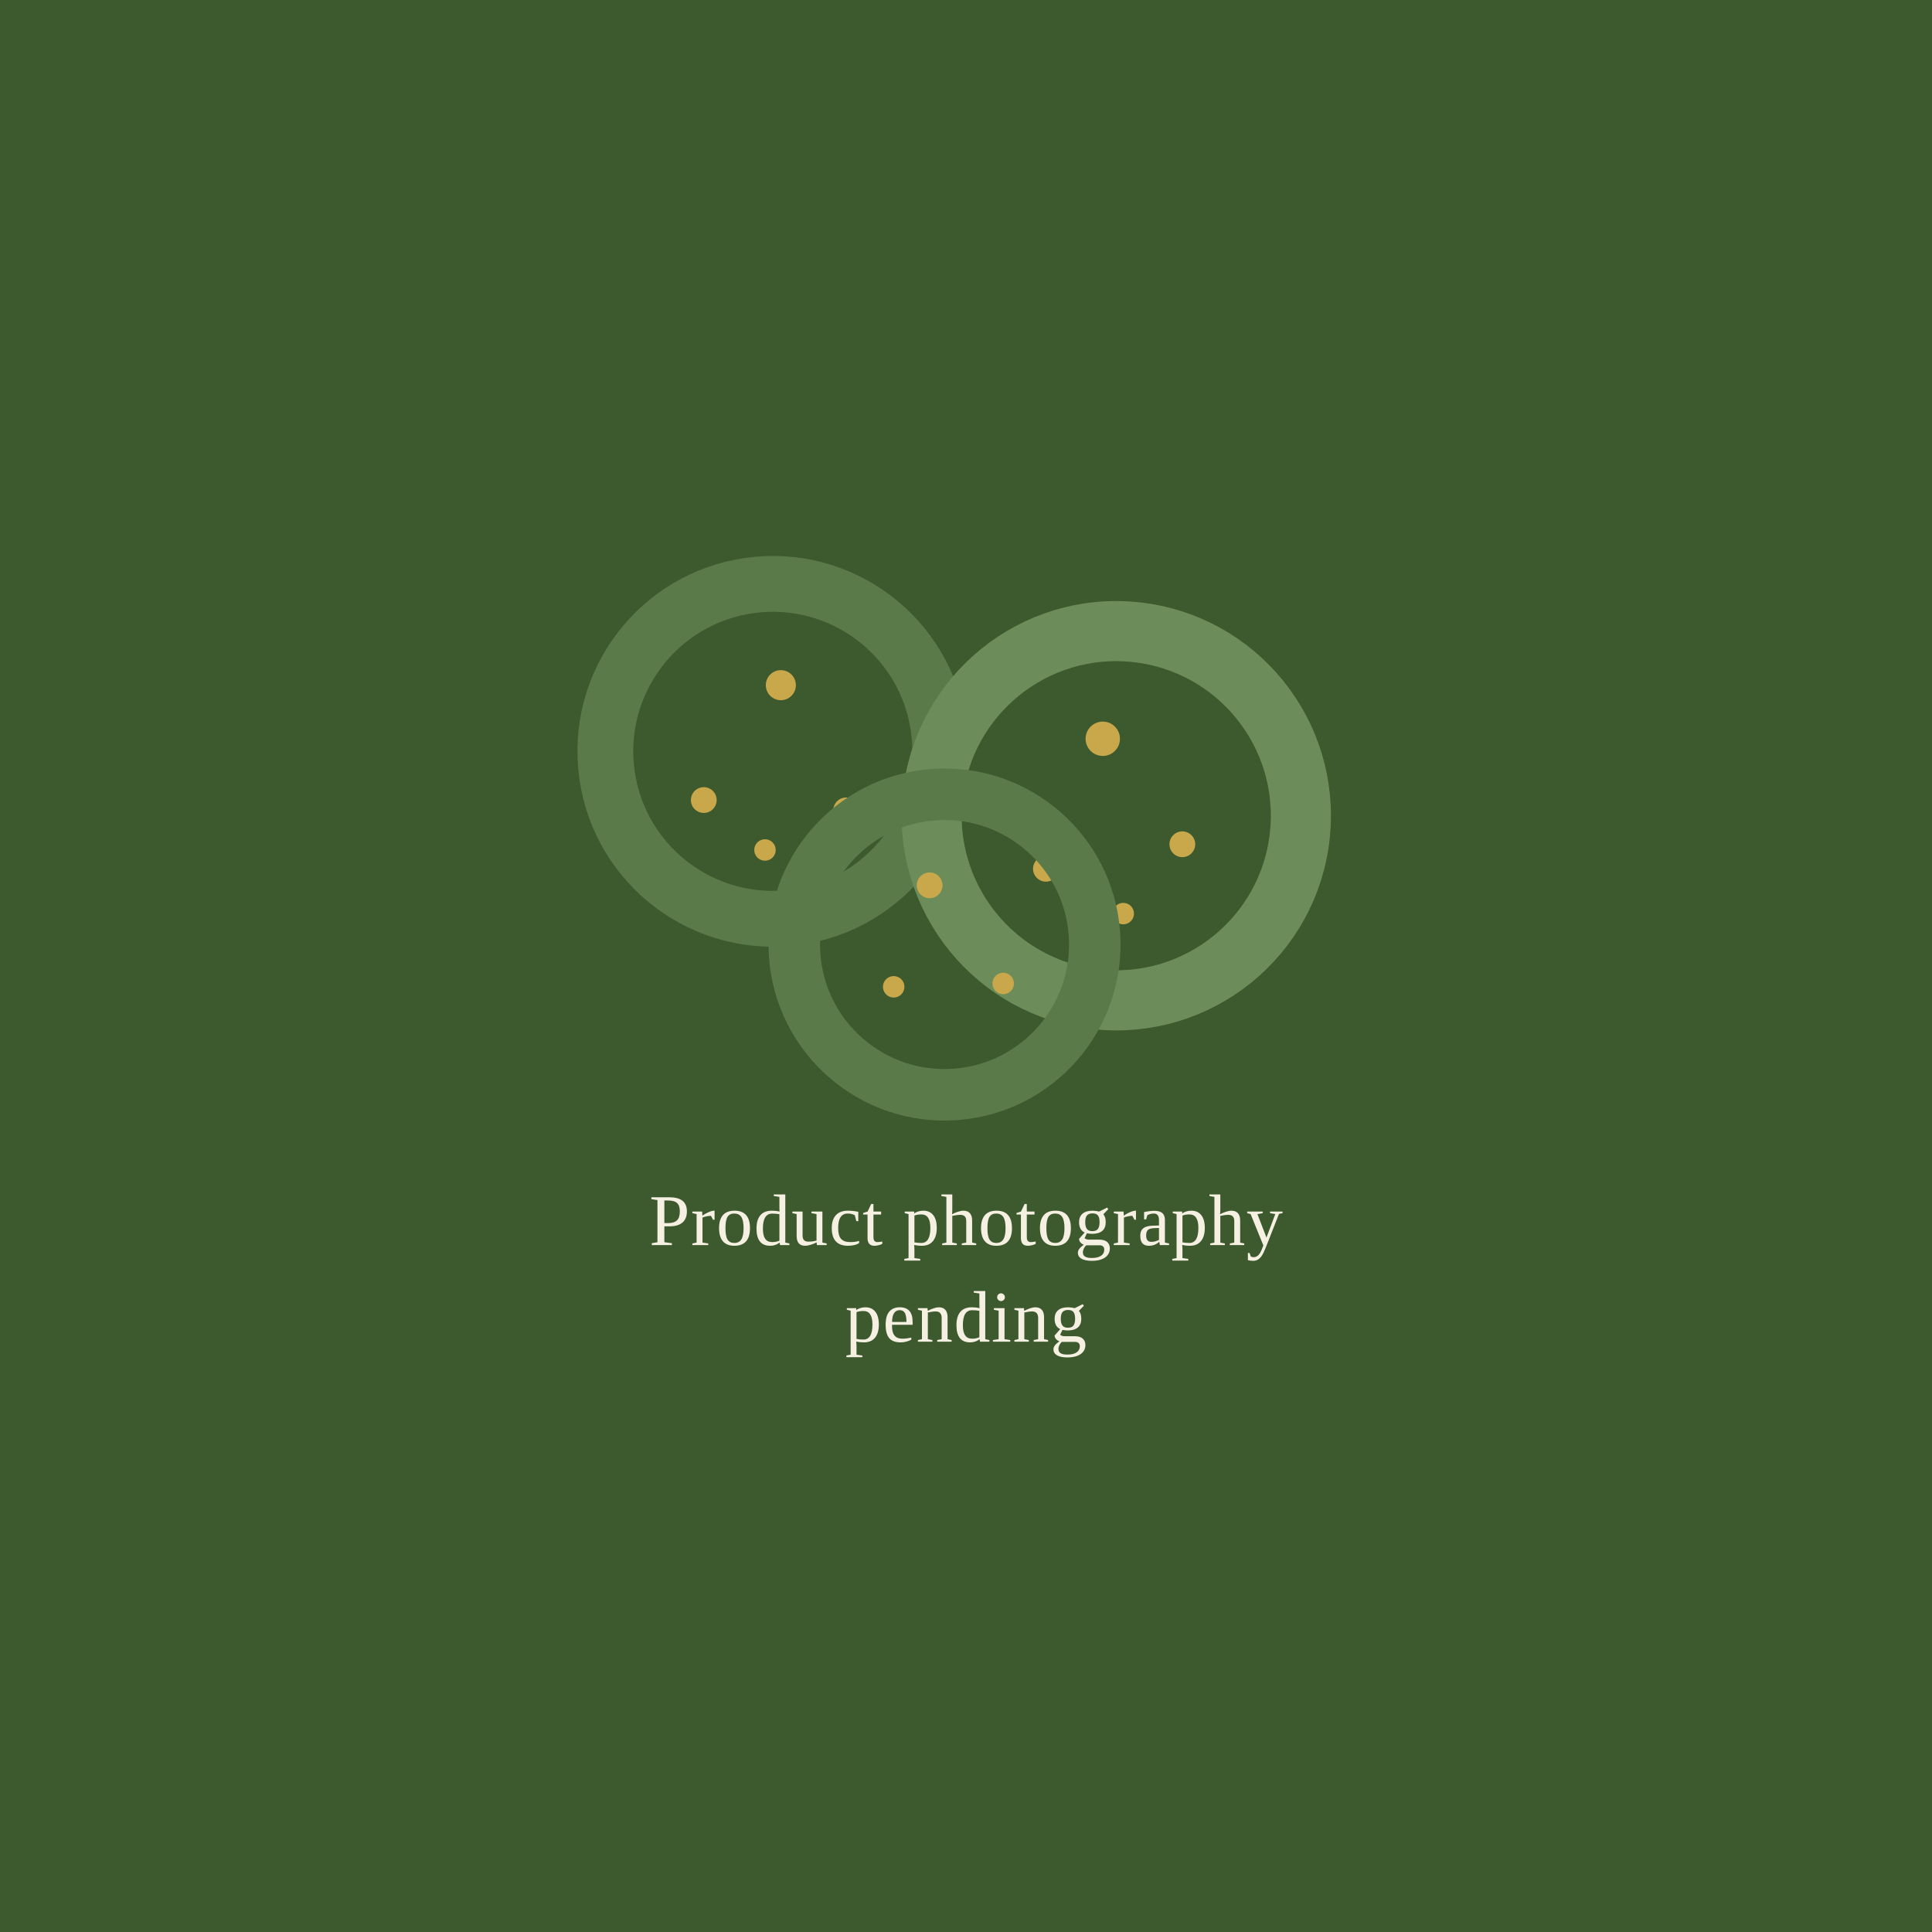
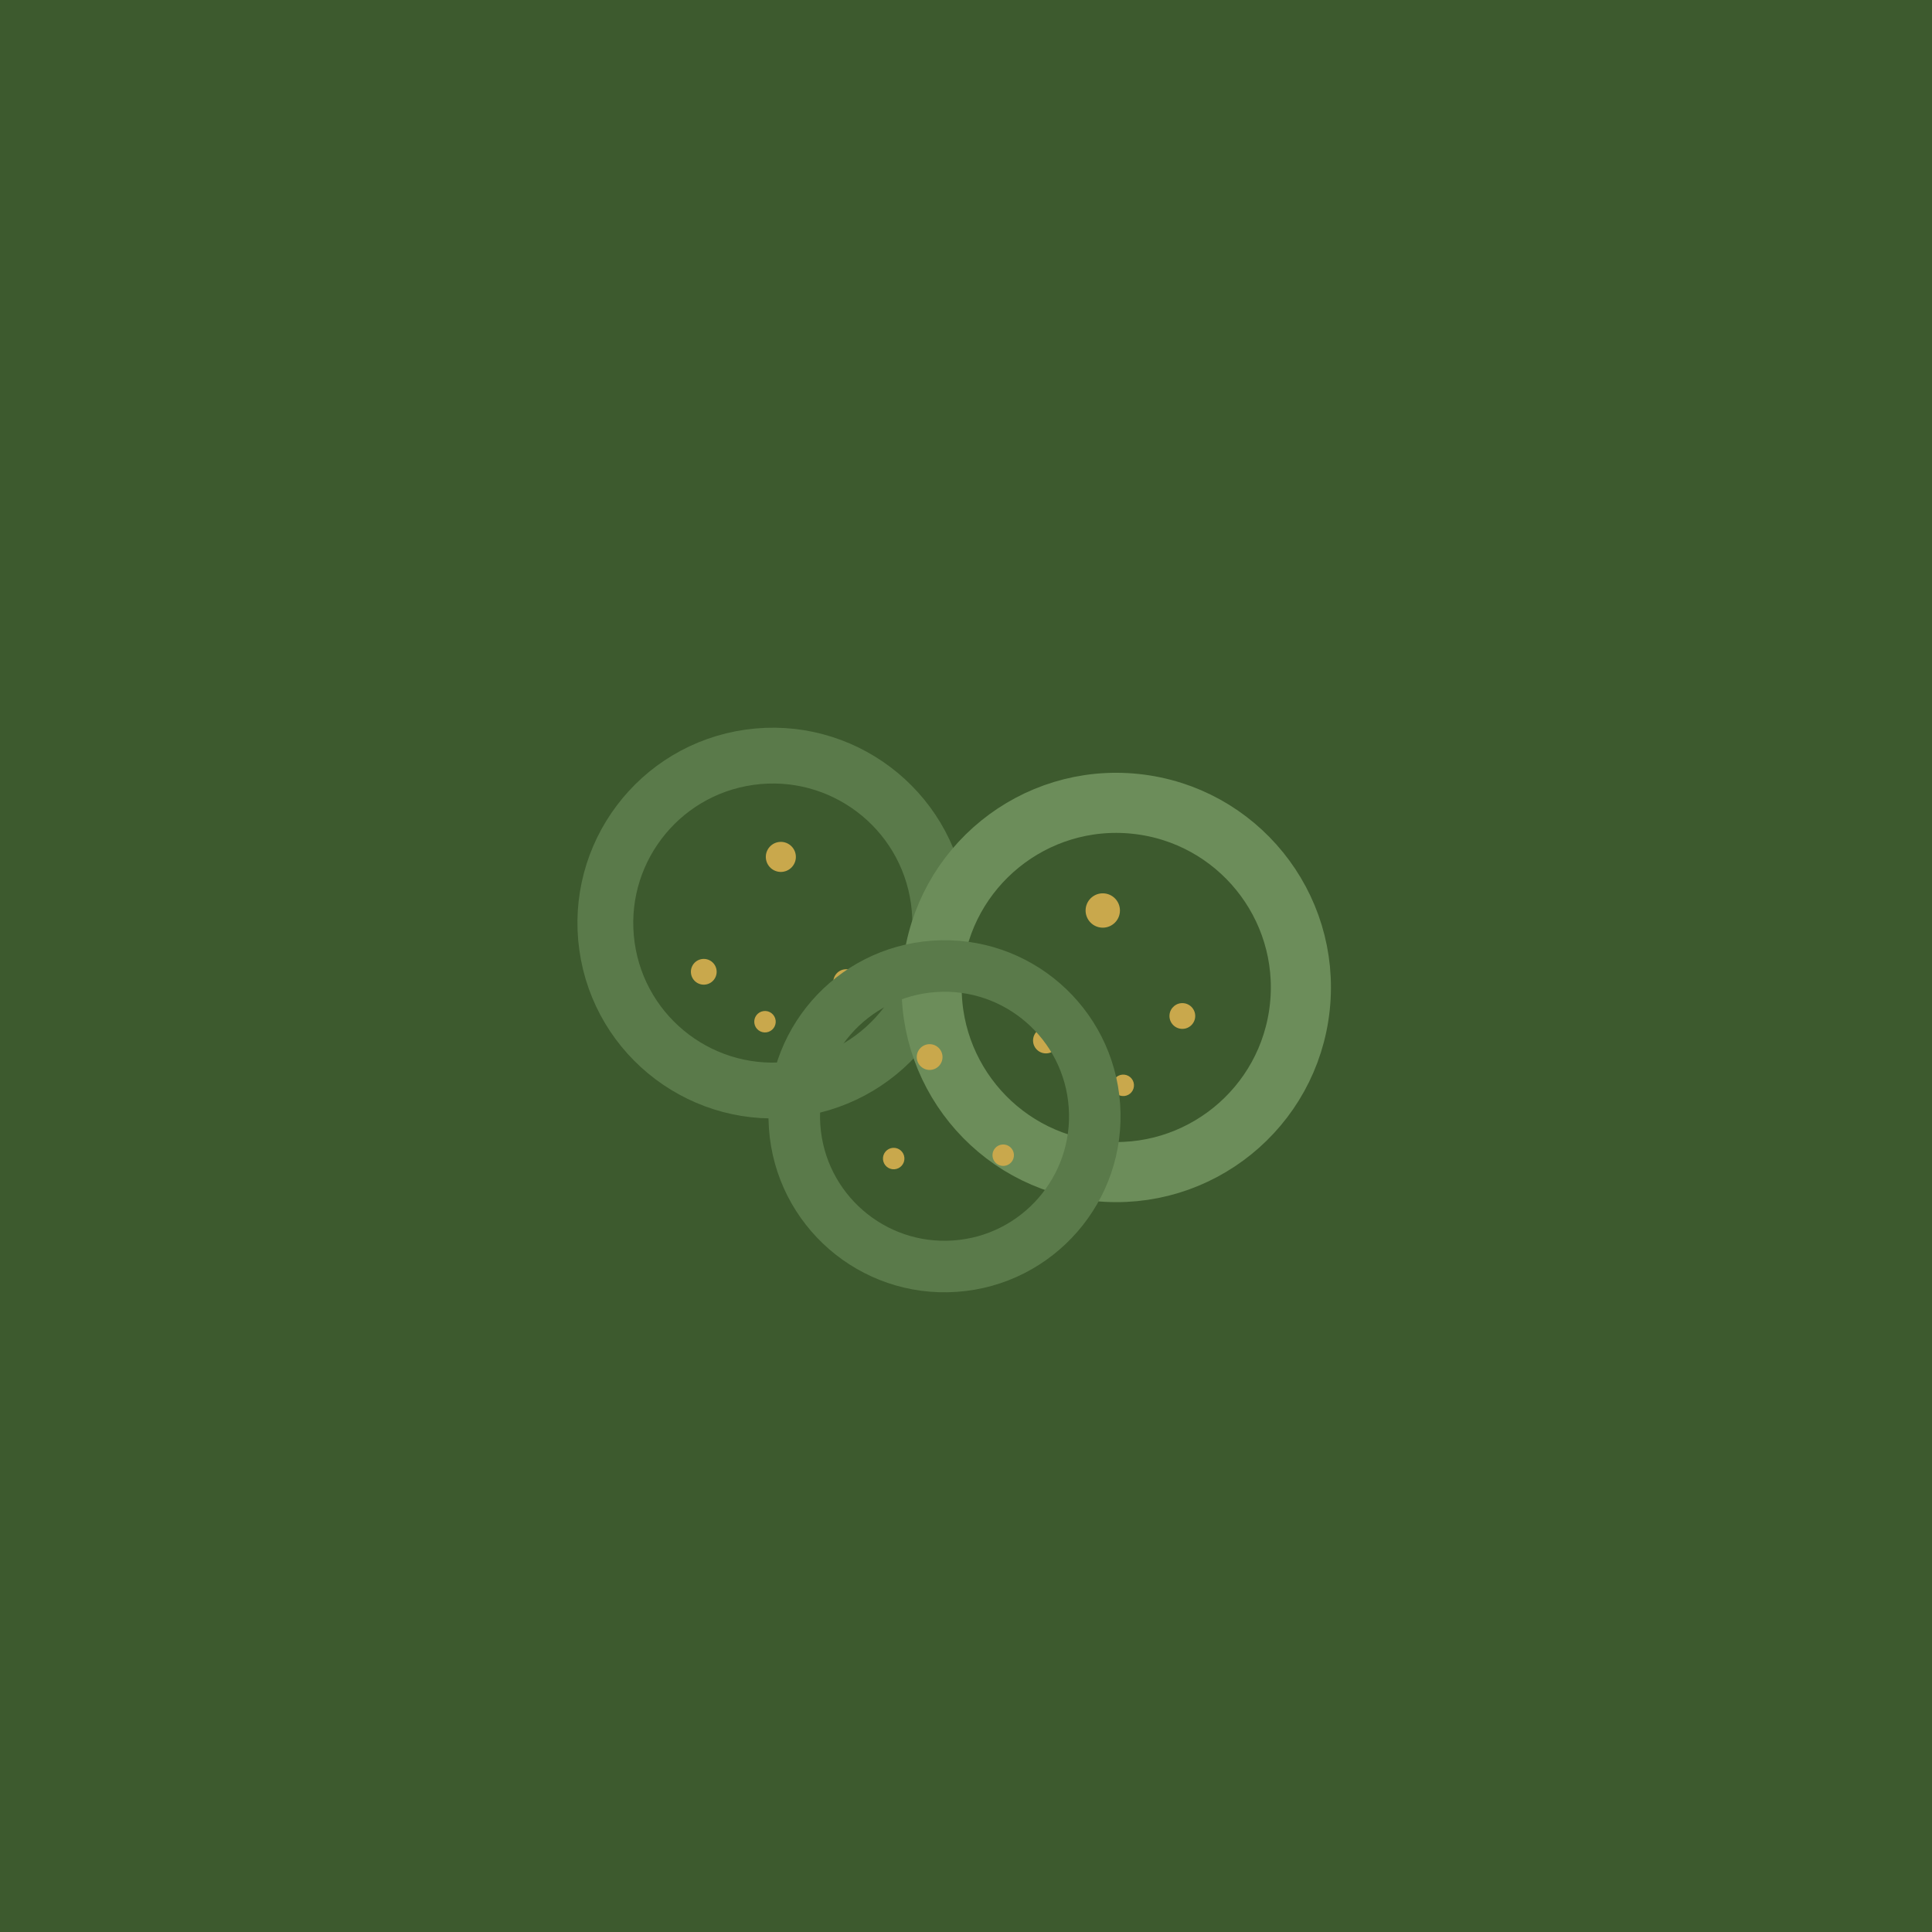
- <svg xmlns="http://www.w3.org/2000/svg" viewBox="0 0 900 900" role="img" aria-label="Sliced Jalapeño Peppers photography pending">
+ <svg xmlns="http://www.w3.org/2000/svg" viewBox="0 0 900 900" role="img" aria-label="Illustration of sliced jalapeño peppers">
  <rect width="900" height="900" fill="#3d5a2e" />
-   <g transform="translate(450,370)">
+   <g transform="translate(450,450)">
    <g transform="translate(-90,-20) rotate(-8)">
      <circle r="78" fill="none" stroke="#5a7a4a" stroke-width="26" />
      <circle cx="8" cy="-30" r="7" fill="#c9a84c" />
      <circle cx="-35" cy="18" r="6" fill="#c9a84c" />
      <circle cx="30" cy="32" r="6" fill="#c9a84c" />
      <circle cx="-10" cy="45" r="5" fill="#c9a84c" />
    </g>
    <g transform="translate(70,10) rotate(6)">
      <circle r="86" fill="none" stroke="#6c8d5a" stroke-width="28" />
      <circle cx="-10" cy="-35" r="8" fill="#c9a84c" />
      <circle cx="32" cy="10" r="6" fill="#c9a84c" />
      <circle cx="-30" cy="28" r="6" fill="#c9a84c" />
      <circle cx="8" cy="45" r="5" fill="#c9a84c" />
    </g>
    <g transform="translate(-10,70) rotate(-4)">
      <circle r="70" fill="none" stroke="#5a7a4a" stroke-width="24" />
      <circle cx="-5" cy="-28" r="6" fill="#c9a84c" />
      <circle cx="26" cy="20" r="5" fill="#c9a84c" />
      <circle cx="-25" cy="18" r="5" fill="#c9a84c" />
    </g>
  </g>
-   <text x="450" y="580" text-anchor="middle" font-family="Georgia, 'Times New Roman', serif" font-size="34" fill="#f5f0e1" letter-spacing="0.5">Product photography</text>
-   <text x="450" y="625" text-anchor="middle" font-family="Georgia, 'Times New Roman', serif" font-size="34" fill="#f5f0e1" letter-spacing="0.5">pending</text>
</svg>
